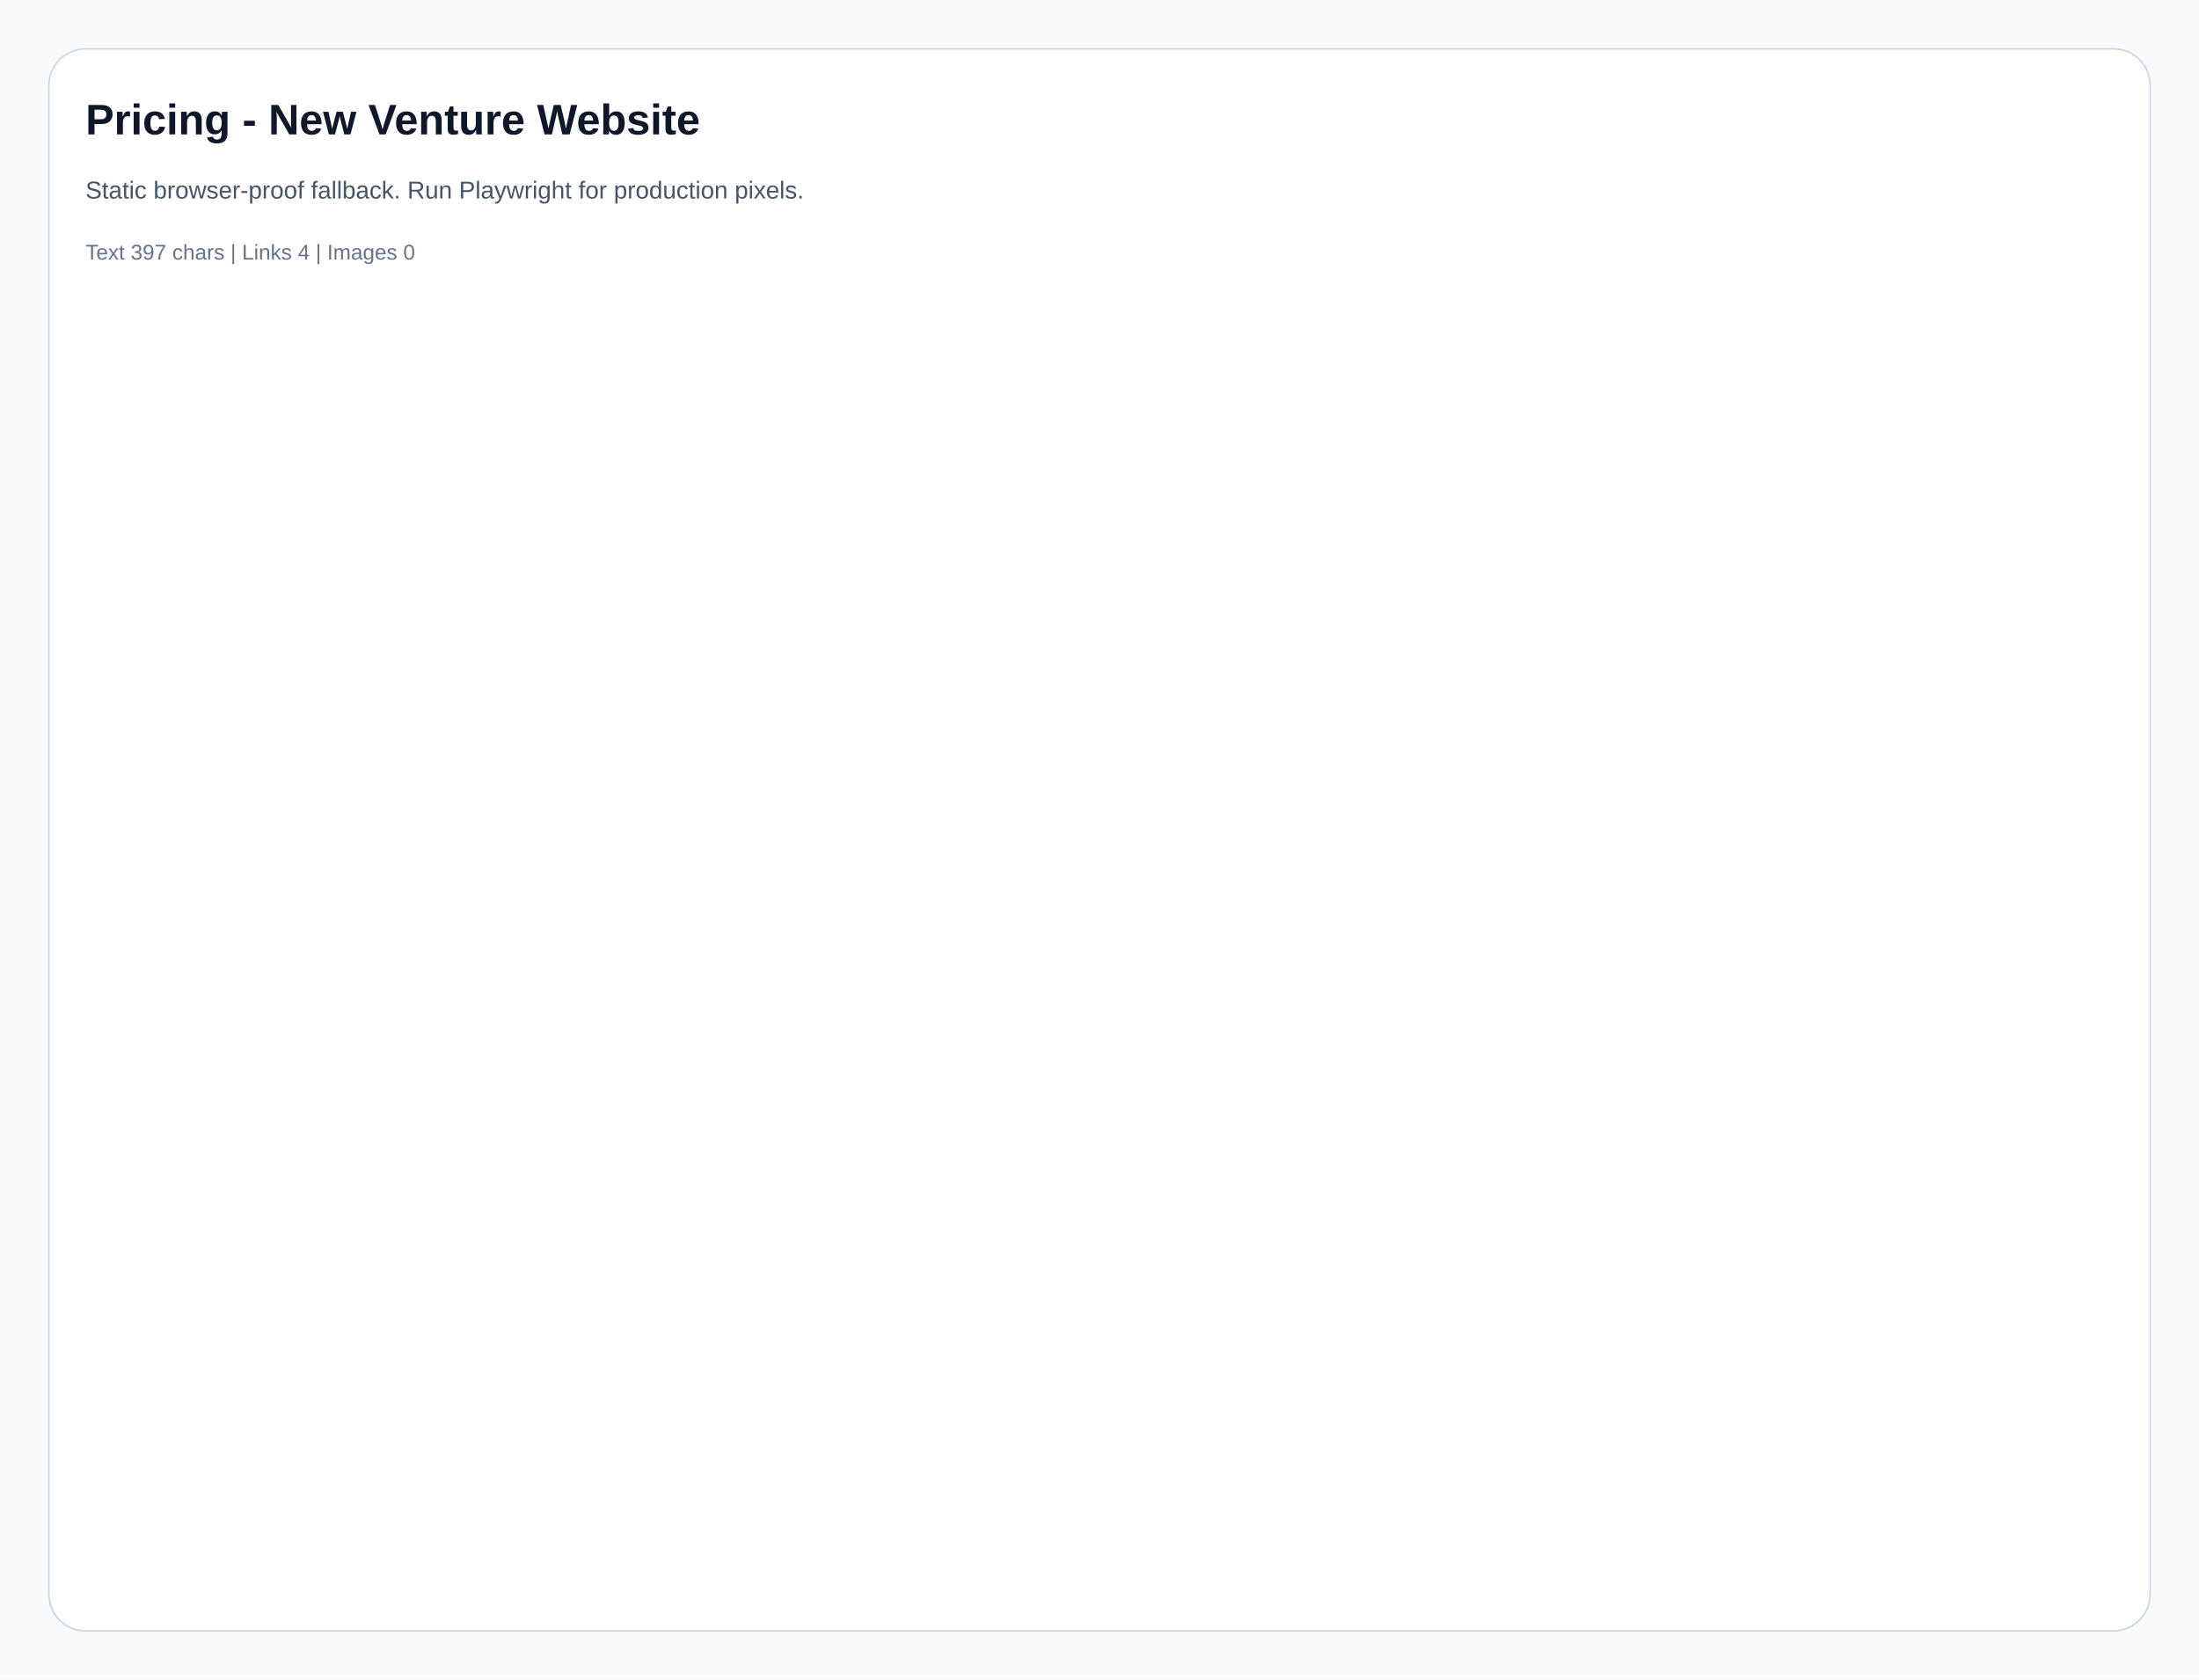
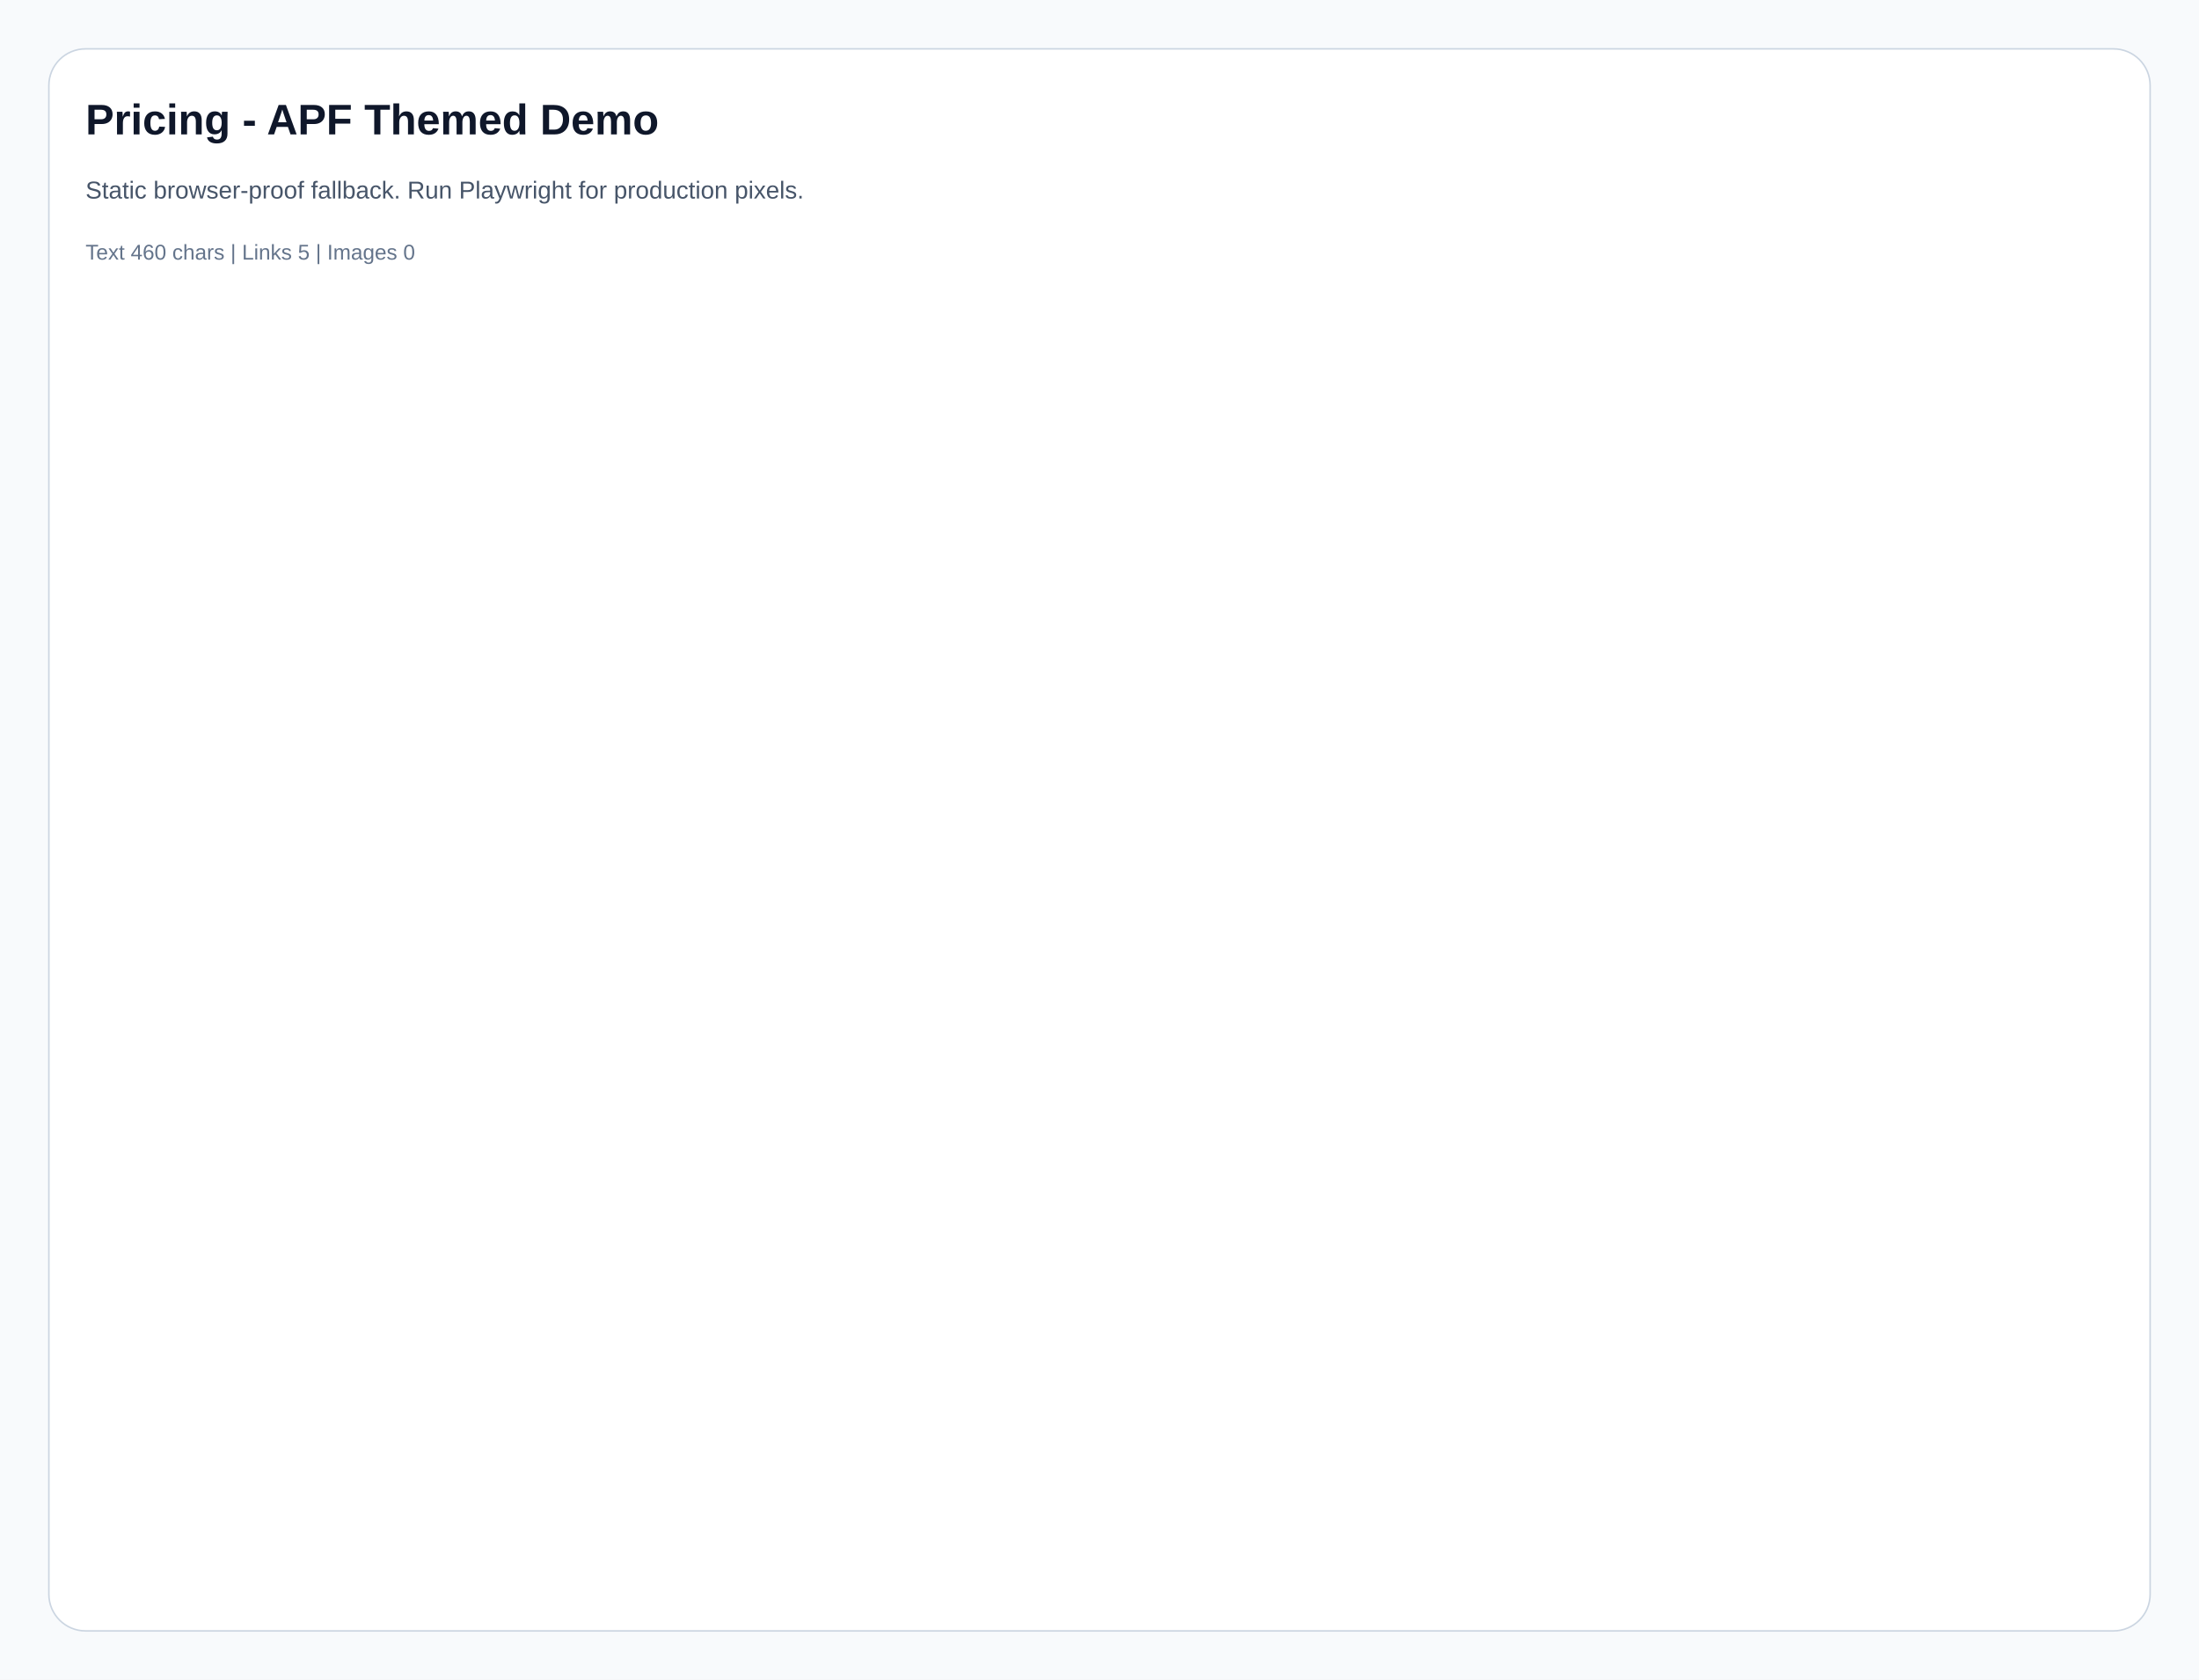
<svg xmlns="http://www.w3.org/2000/svg" width="1440" height="1100" viewBox="0 0 1440 1100">
  <rect width="100%" height="100%" fill="#f8fafc" />
  <rect x="32" y="32" width="1376" height="1036" rx="24" fill="#ffffff" stroke="#cbd5e1" />
-   <text x="56" y="88" font-family="Arial" font-size="28" font-weight="700" fill="#0f172a">Pricing - New Venture Website</text>
+   <text x="56" y="88" font-family="Arial" font-size="28" font-weight="700" fill="#0f172a">Pricing - APF Themed Demo</text>
  <text x="56" y="130" font-family="Arial" font-size="16" fill="#475569">Static browser-proof fallback. Run Playwright for production pixels.</text>
-   <text x="56" y="170" font-family="Arial" font-size="14" fill="#64748b">Text 397 chars | Links 4 | Images 0</text>
+   <text x="56" y="170" font-family="Arial" font-size="14" fill="#64748b">Text 460 chars | Links 5 | Images 0</text>
</svg>
